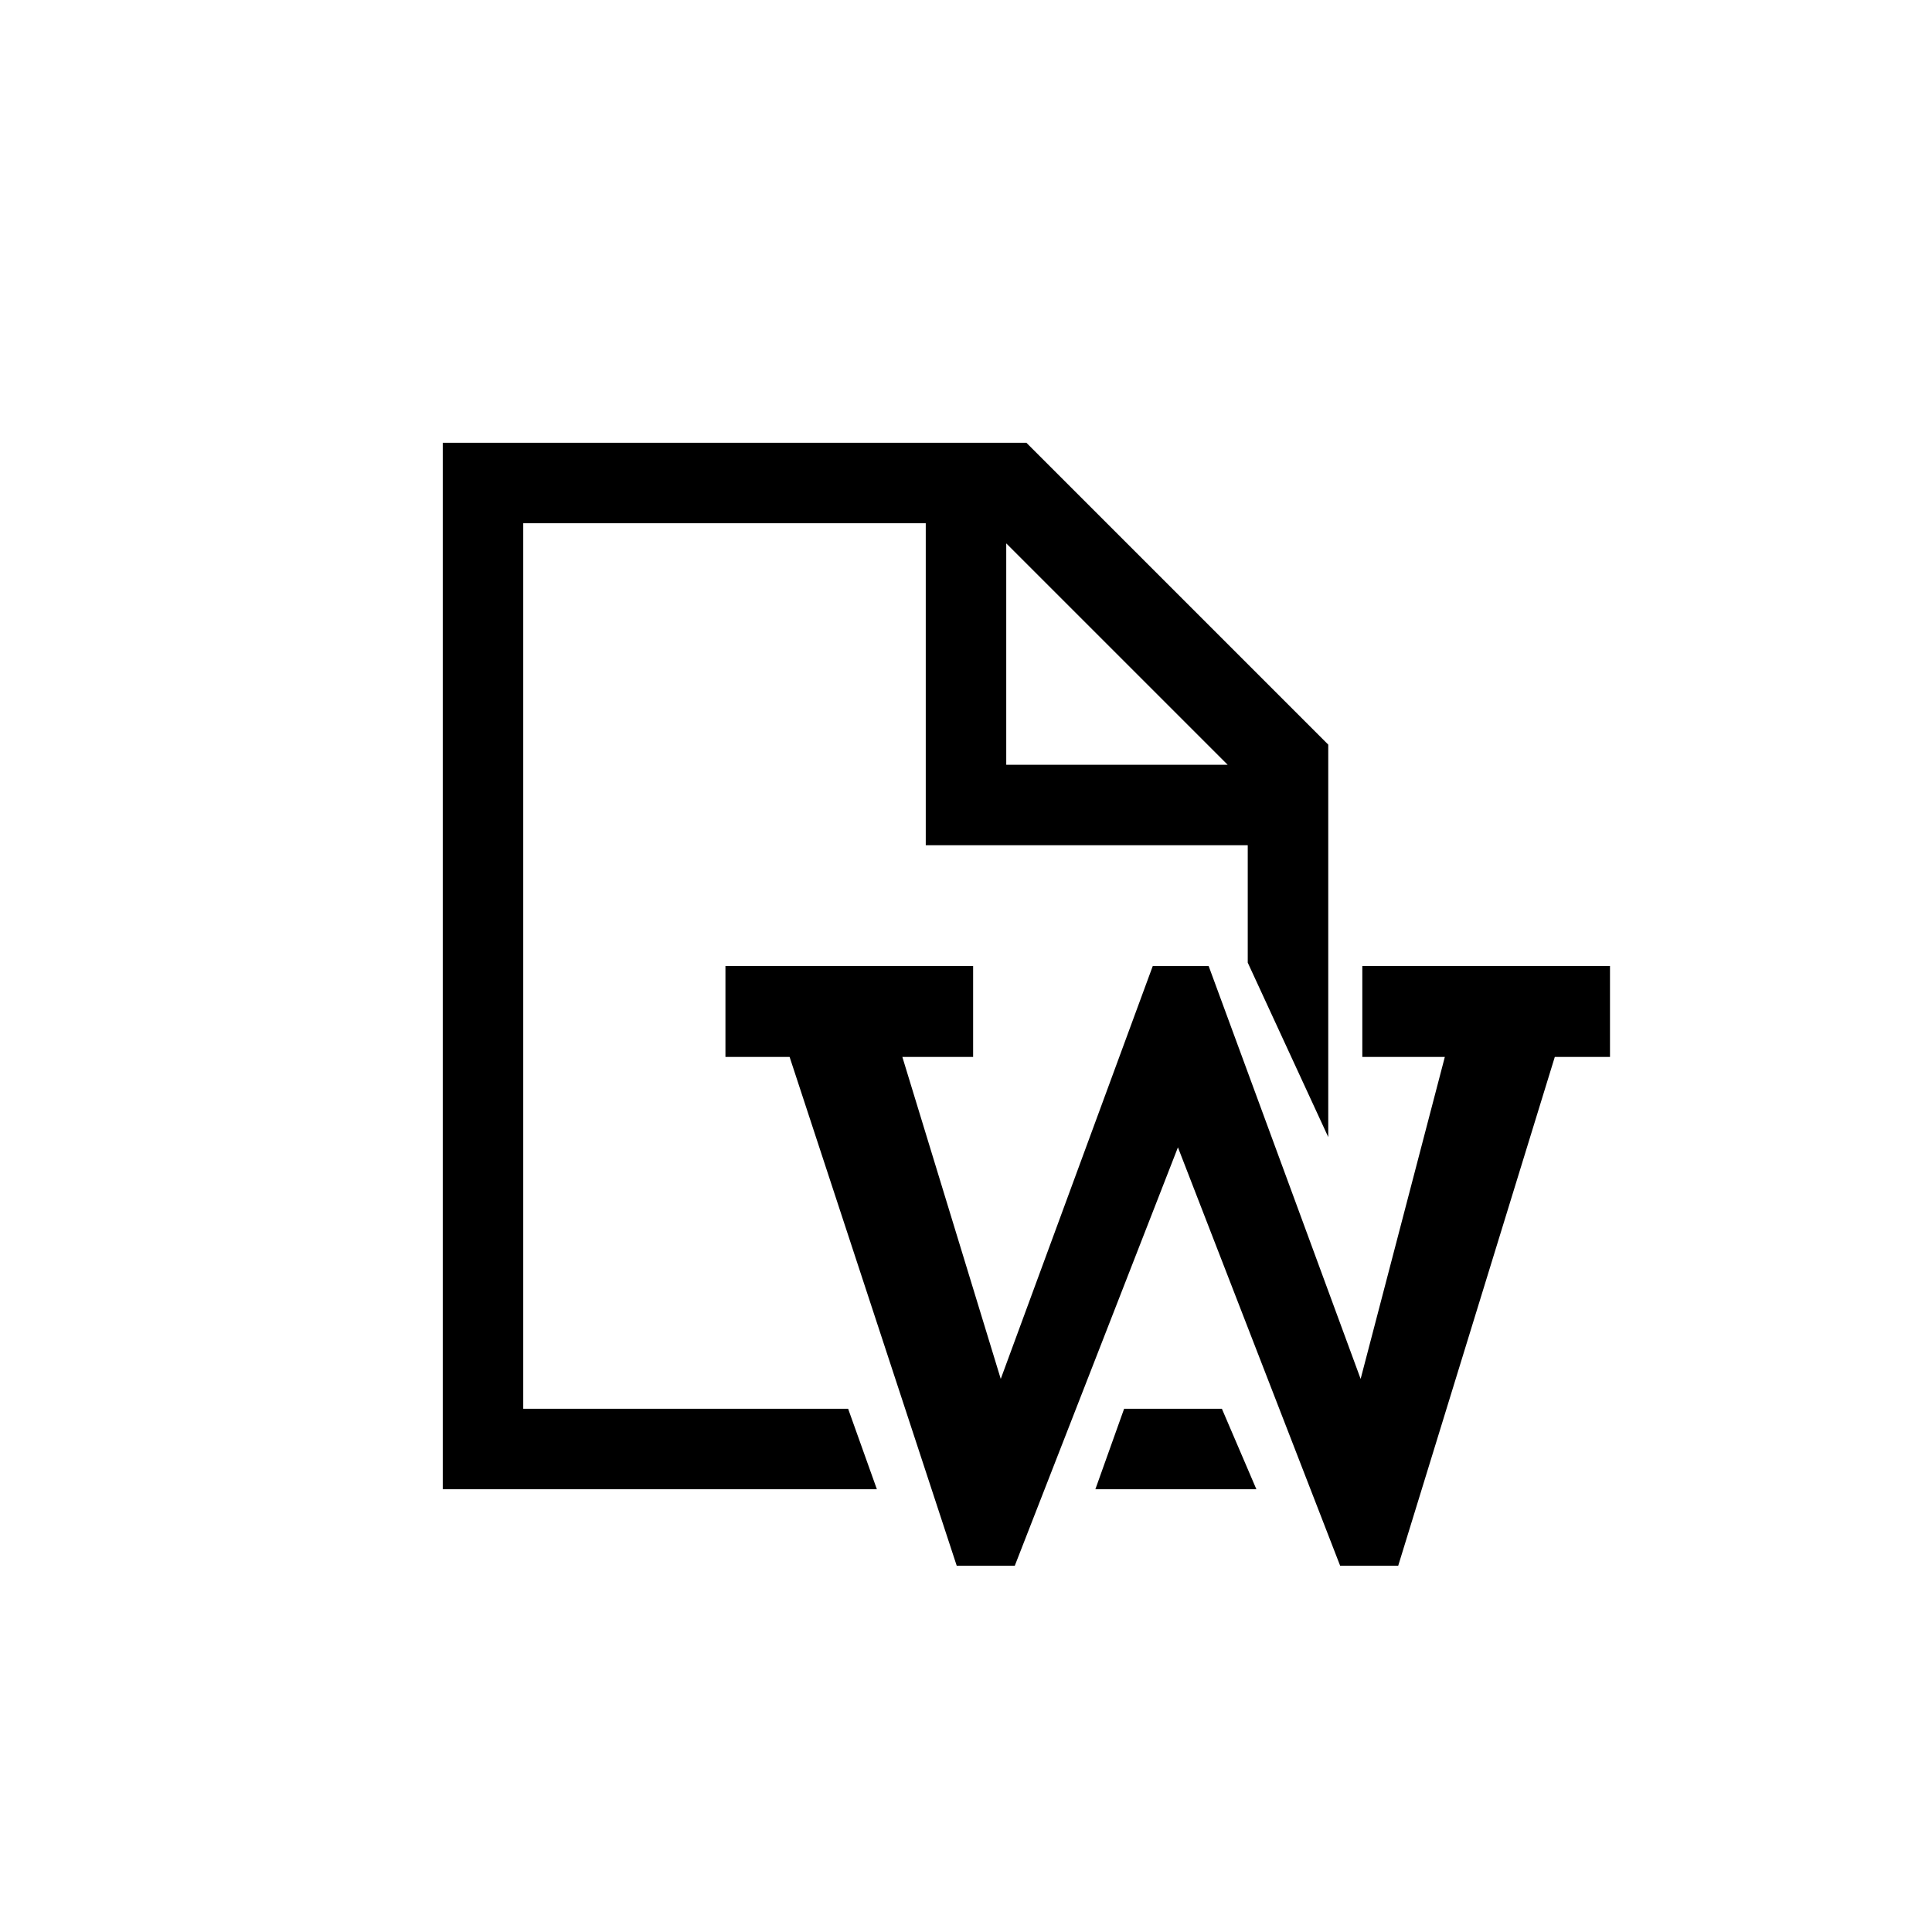
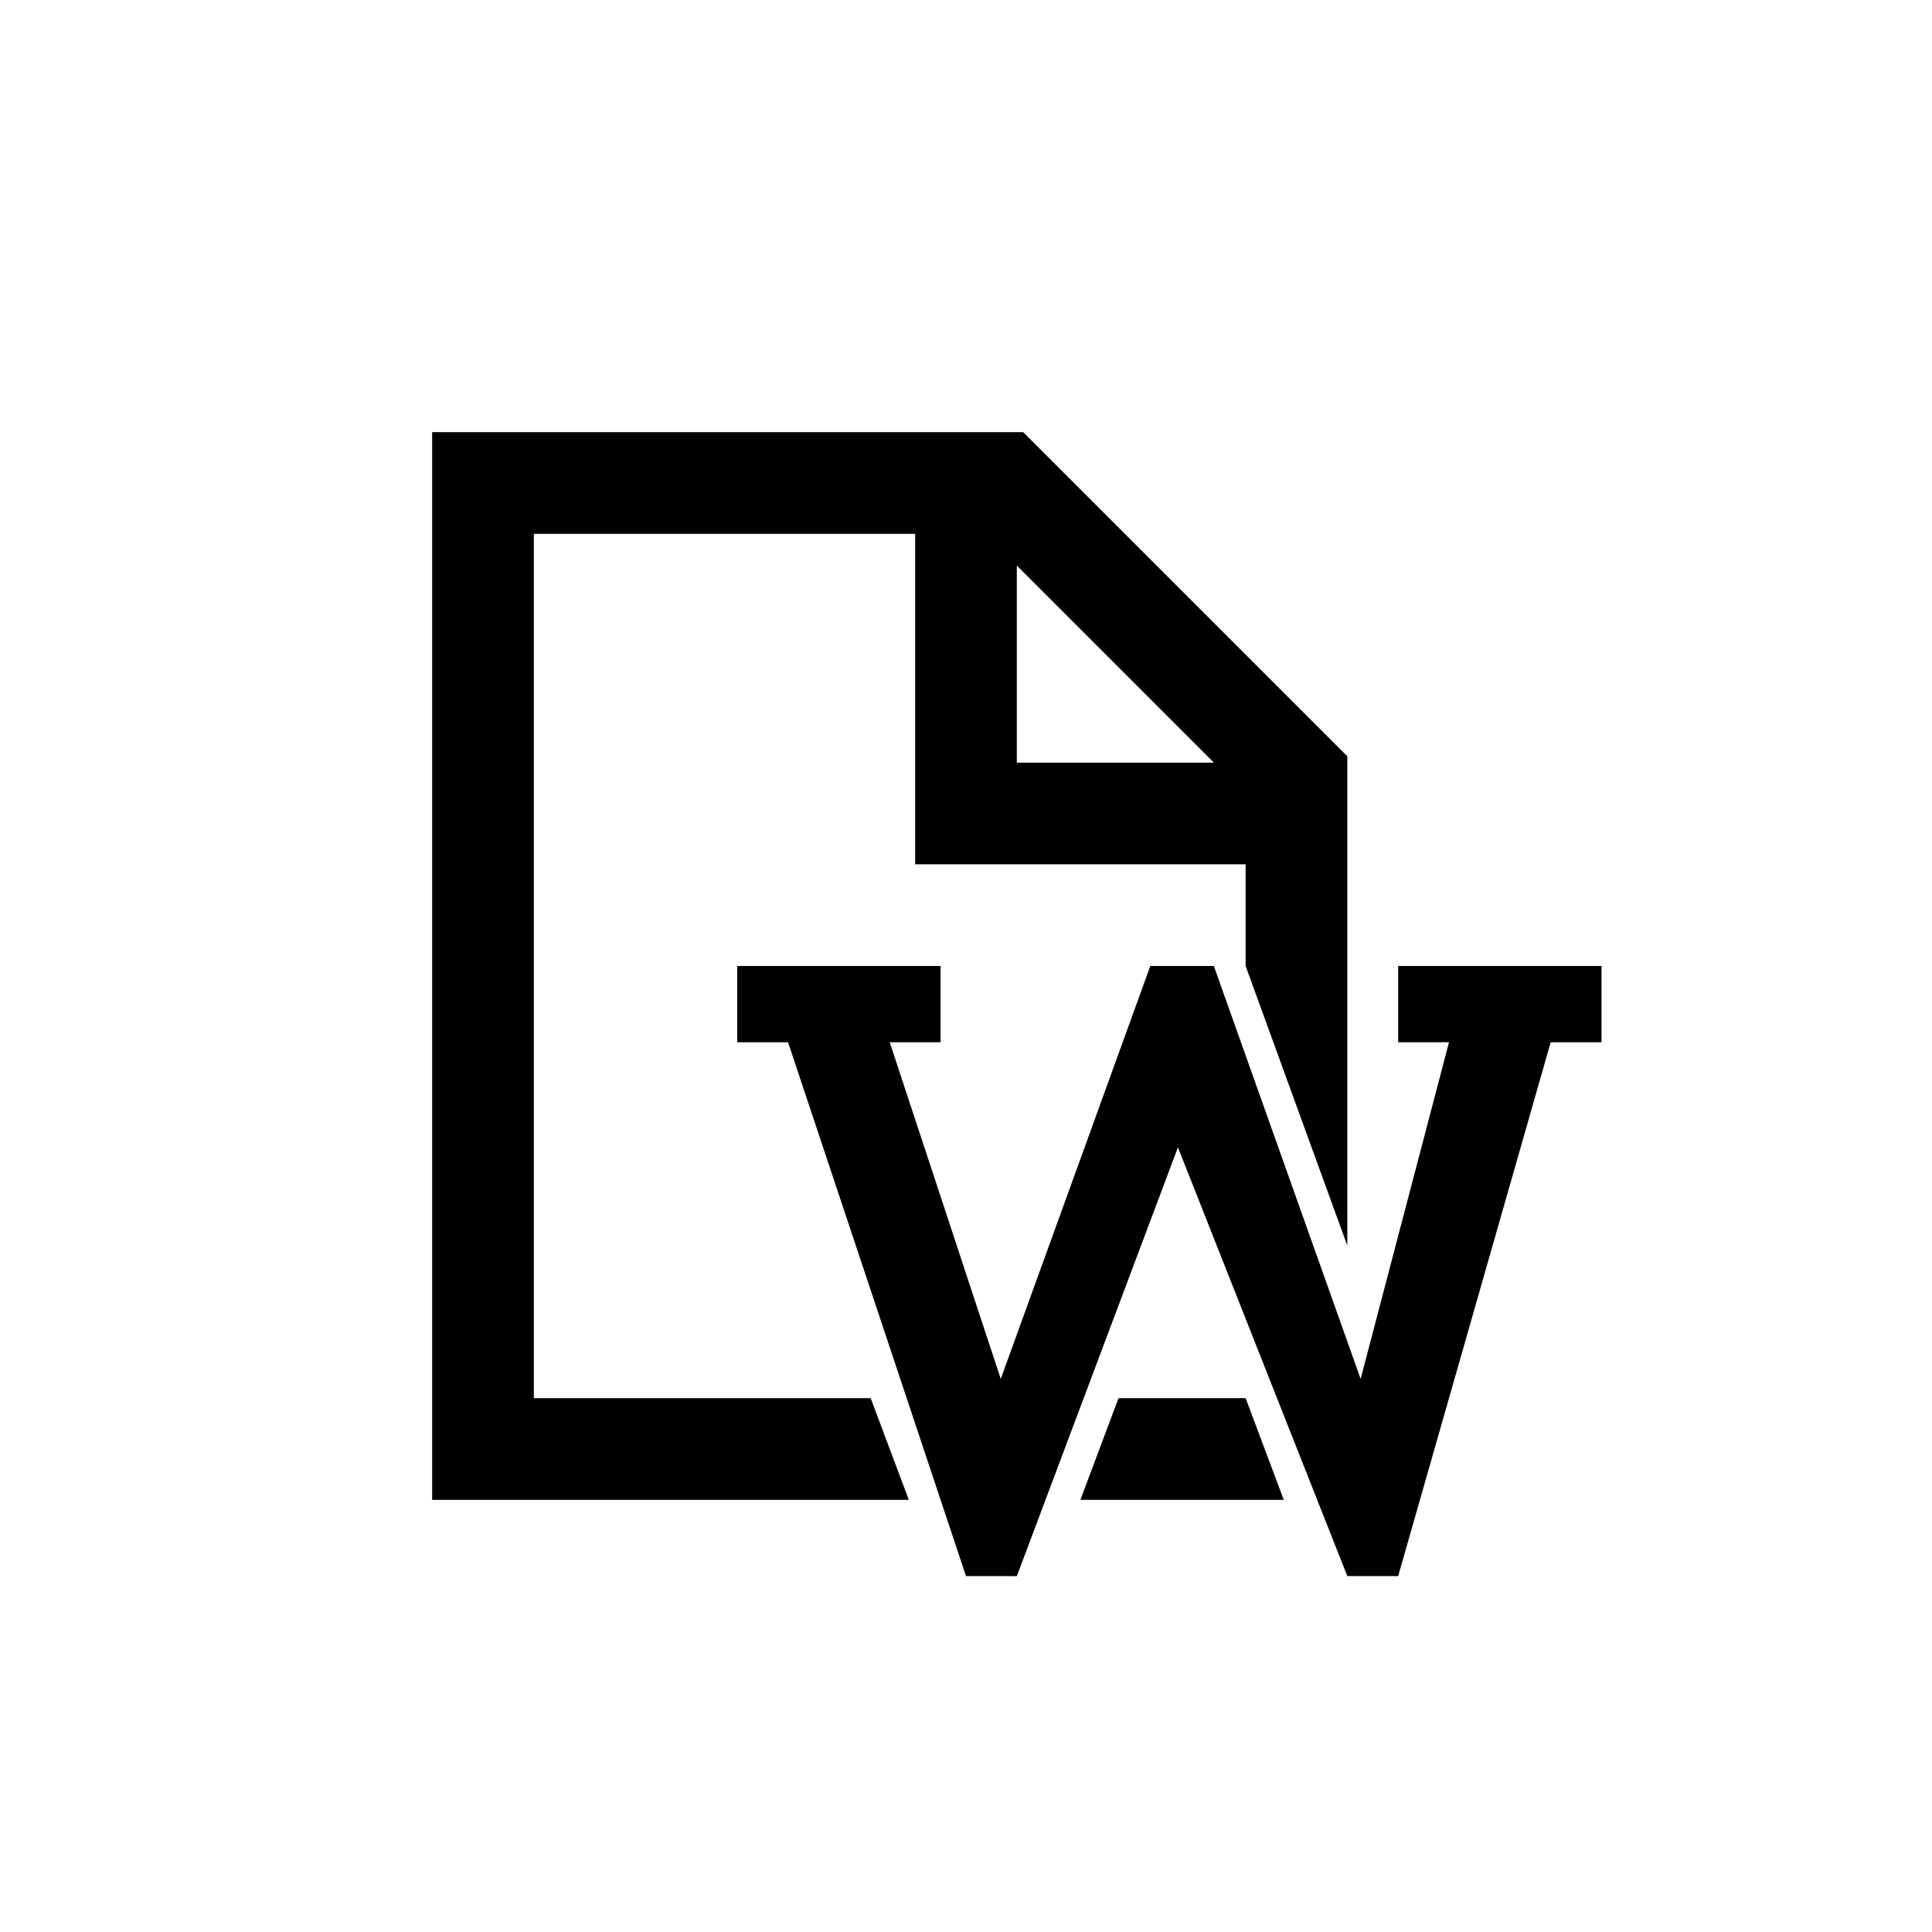
<svg xmlns="http://www.w3.org/2000/svg" version="1.1" baseProfile="full" width="76" height="76" viewBox="0 0 76.00 76.00" enable-background="new 0 0 76.00 76.00" xml:space="preserve">
-   <path fill="#000000" fill-opacity="1" stroke-width="0.2" stroke-linejoin="round" d="M 37.635,61.592L 31.061,41.577L 28.537,41.577L 28.537,38L 38.28,38L 38.28,41.577L 35.496,41.577L 39.367,54.243L 45.346,38.003L 47.546,38.003L 53.524,54.243L 56.836,41.577L 53.59,41.577L 53.59,38L 63.333,38L 63.333,41.577L 61.162,41.577L 55.002,61.592L 52.718,61.592L 46.337,45.134L 39.919,61.592L 37.635,61.592 Z M 17.417,17.417L 40.375,17.417L 52.25,29.292L 52.25,44.729L 49.083,37.868L 49.083,33.25L 36.417,33.25L 36.417,20.583L 20.583,20.583L 20.583,55.417L 33.363,55.417L 34.494,58.583L 17.417,58.583L 17.417,17.417 Z M 43.089,58.583L 44.22,55.417L 48.066,55.417L 49.423,58.583L 43.089,58.583 Z M 39.583,21.375L 39.583,30.083L 48.292,30.083L 39.583,21.375 Z " />
+   <path fill="#000000" fill-opacity="1" stroke-width="0.2" stroke-linejoin="round" d="M 38,62L 31,41L 29,41L 29,38L 37,38L 37,41L 35,41L 39.367,54.243L 45.25,38L 47.75,38L 53.524,54.243L 57,41L 55,41L 55,38L 63,38L 63,41L 61,41L 55,62L 53,62L 46.337,45.134L 40,62L 38,62 Z M 17,17L 40.25,17L 53,29.75L 53,49L 49,38L 49,34L 36,34L 36,21L 21,21L 21,55L 34.25,55L 35.75,59L 17,59L 17,17 Z M 42.5,59L 44,55L 49,55L 50.5,59L 42.5,59 Z M 40,22.25L 40,30L 47.75,30L 40,22.25 Z " />
</svg>
